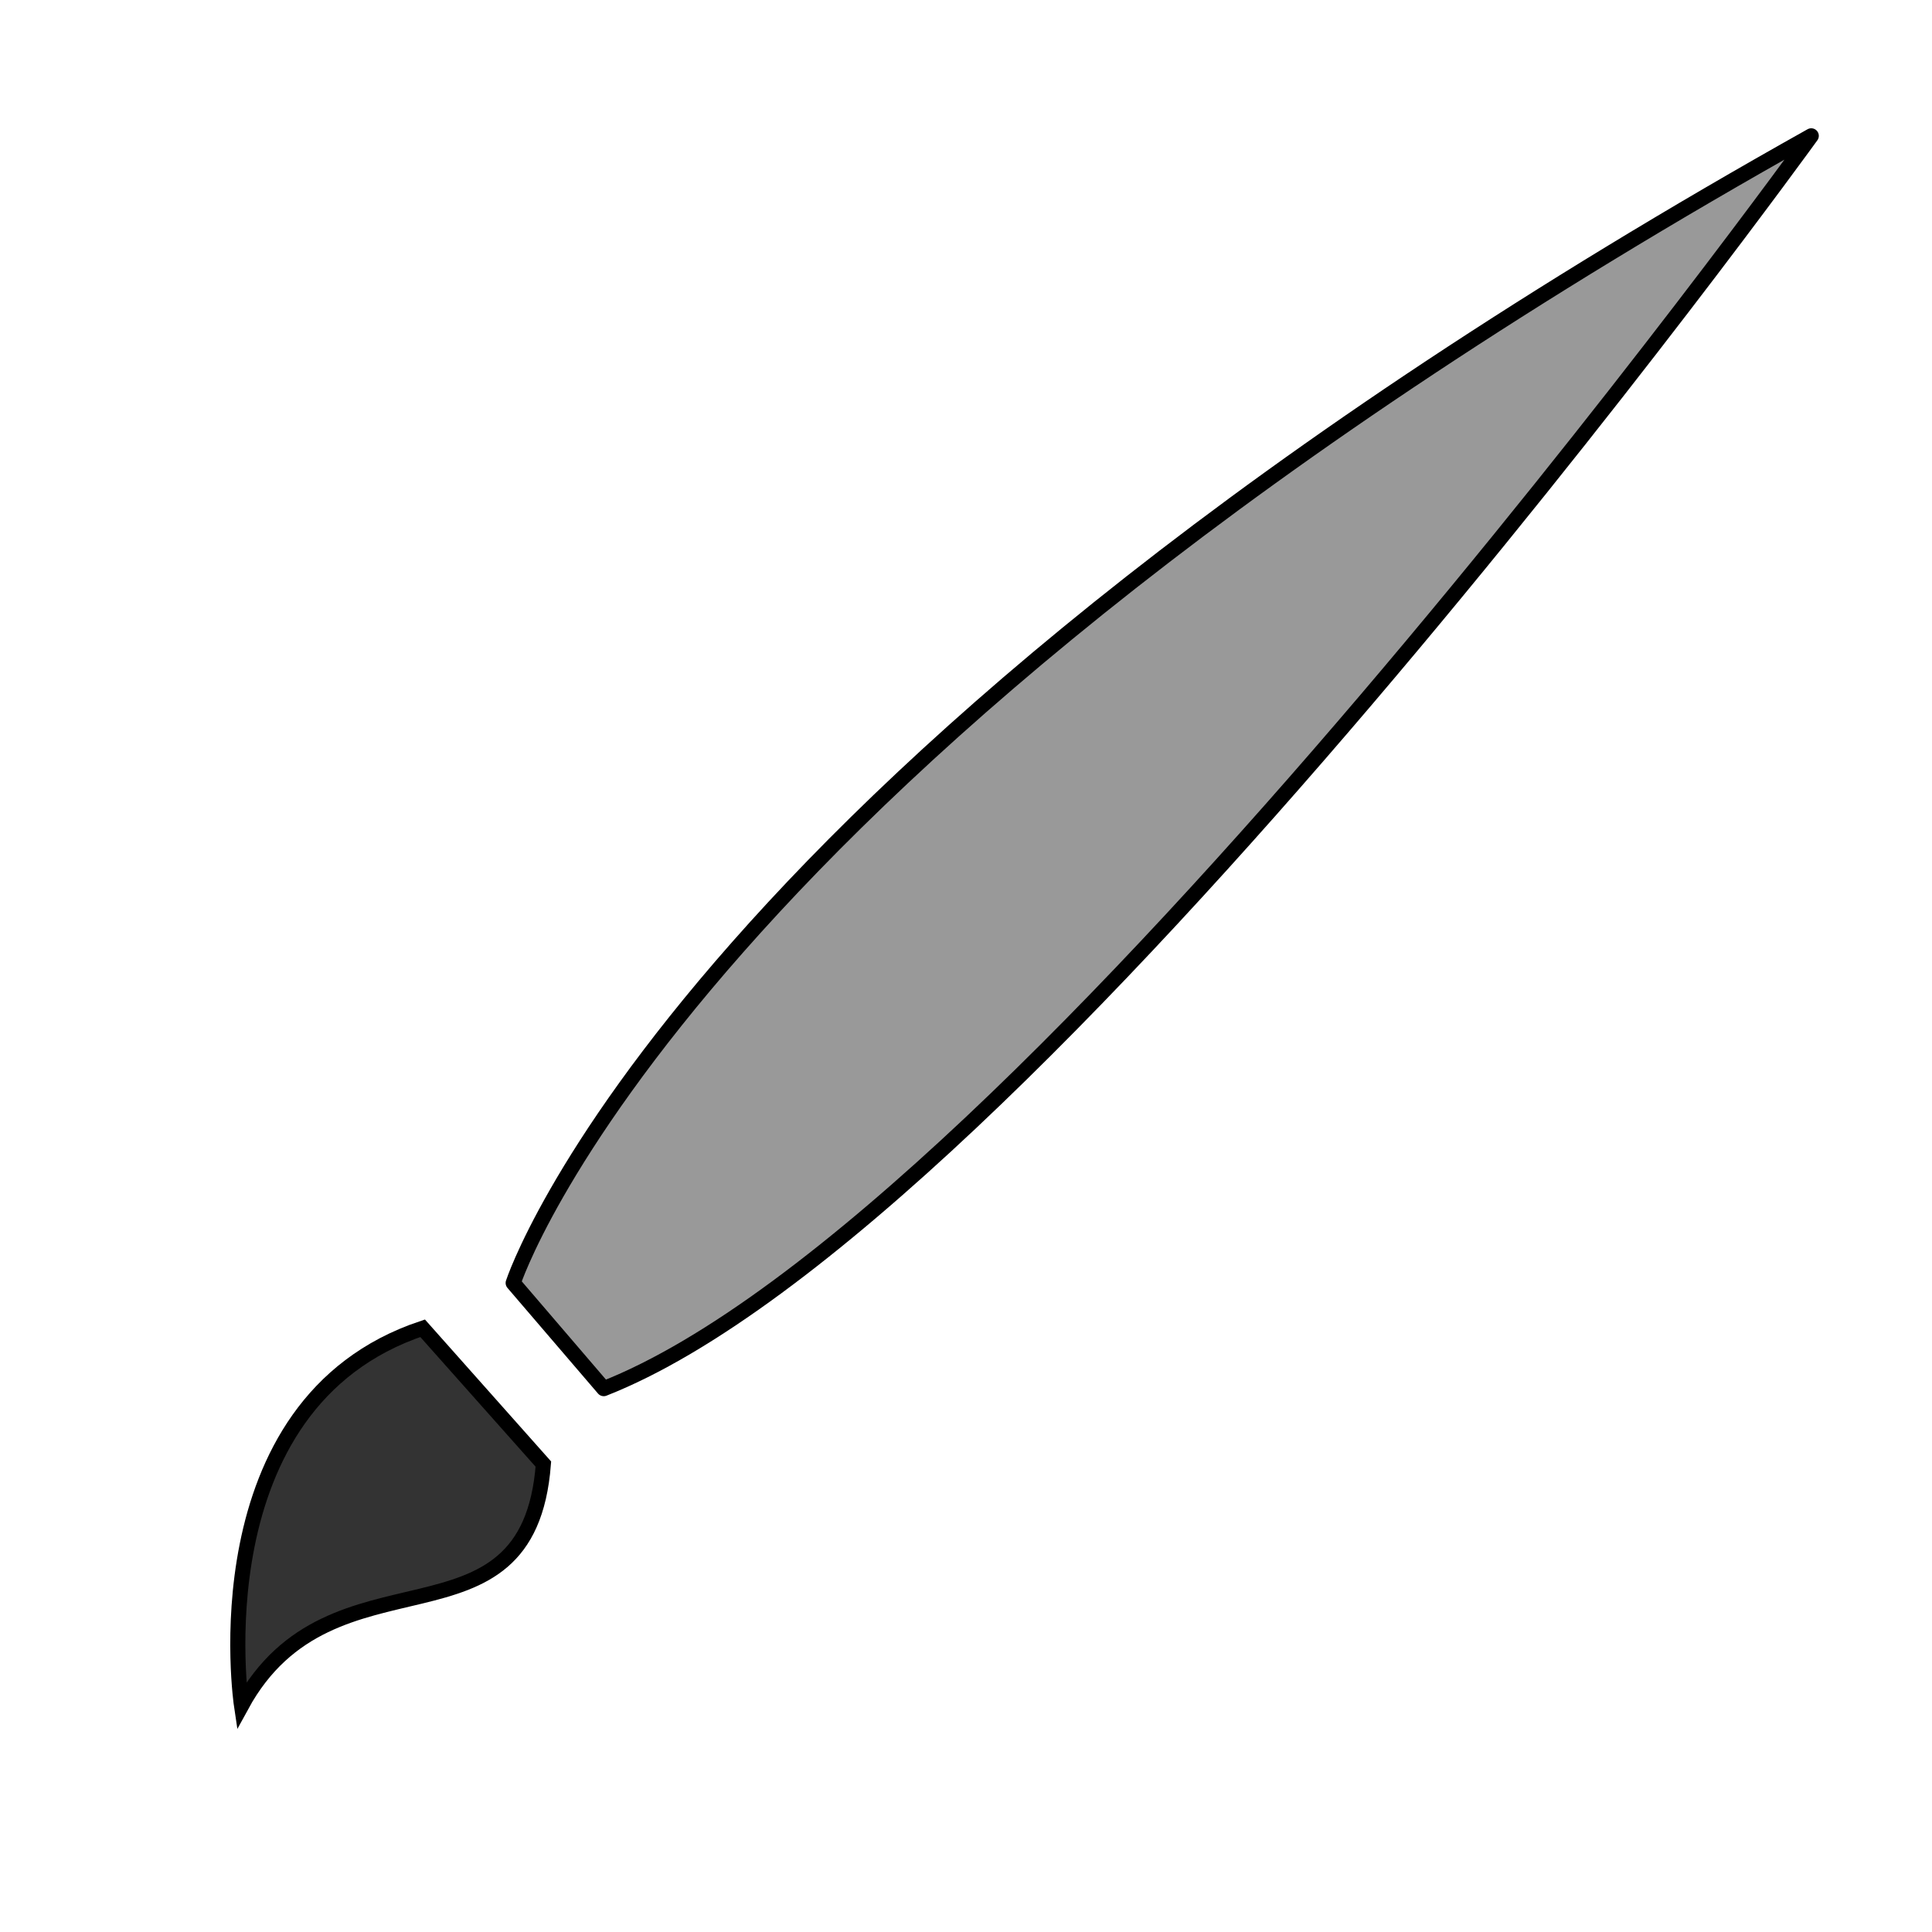
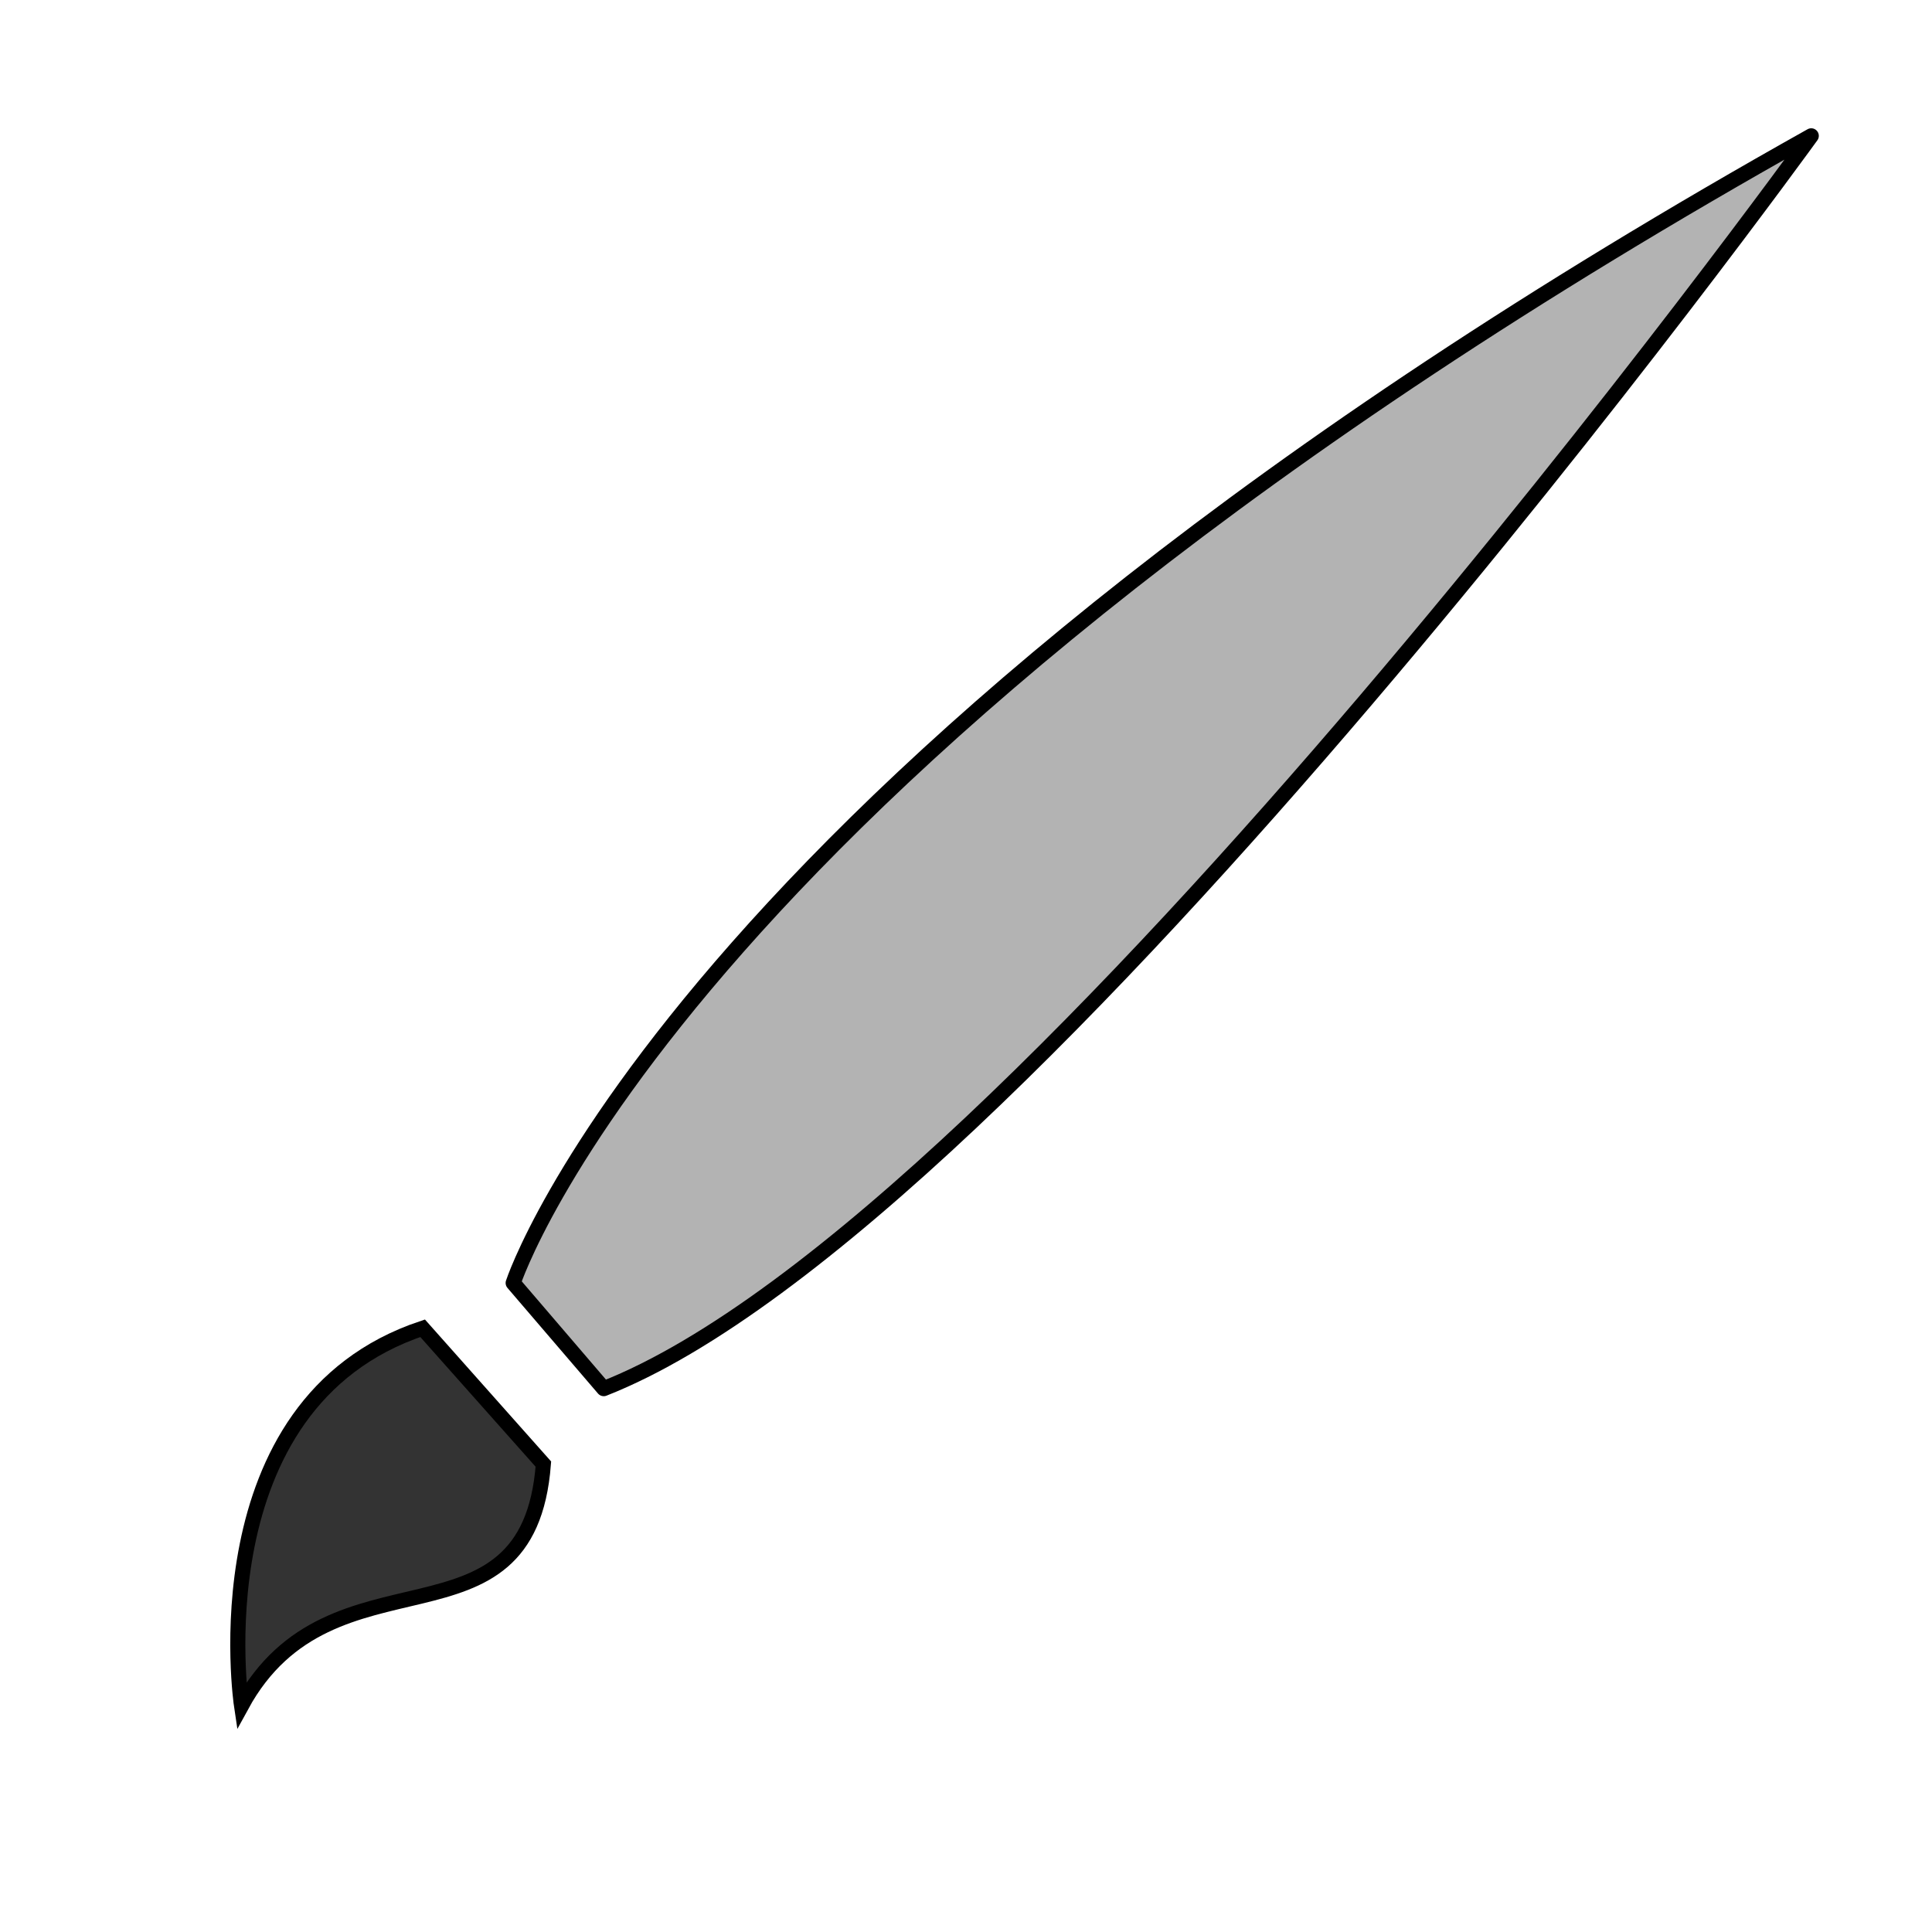
<svg xmlns="http://www.w3.org/2000/svg" width="128px" height="128px" viewBox="0 0 128 128" version="1.1" id="SVGRoot">
  <defs id="defs1392" />
  <g id="layer1">
-     <path style="fill:#999999;stroke:#000000;stroke-width:1.002;stroke-linecap:butt;stroke-linejoin:round;stroke-miterlimit:4;stroke-dasharray:none;stroke-opacity:1" d="M 120,9 C 45,51 34,85 34,85 l 6,7 C 68,81 120,9 120,9 Z" id="path1953" />
+     <path style="fill:#b3b3b3;stroke:#000000;stroke-width:1.002;stroke-linecap:butt;stroke-linejoin:round;stroke-miterlimit:4;stroke-dasharray:none;stroke-opacity:1" d="M 120,9 C 45,51 34,85 34,85 l 6,7 C 68,81 120,9 120,9 Z" id="path1953" />
    <path style="fill:#333333;stroke:#000000;stroke-width:1px;stroke-linecap:butt;stroke-linejoin:miter;stroke-opacity:1" d="m 28,88 c -15,5 -12,25 -12,25 6,-11 19,-3 20,-16 z" id="path1955" />
  </g>
</svg>
